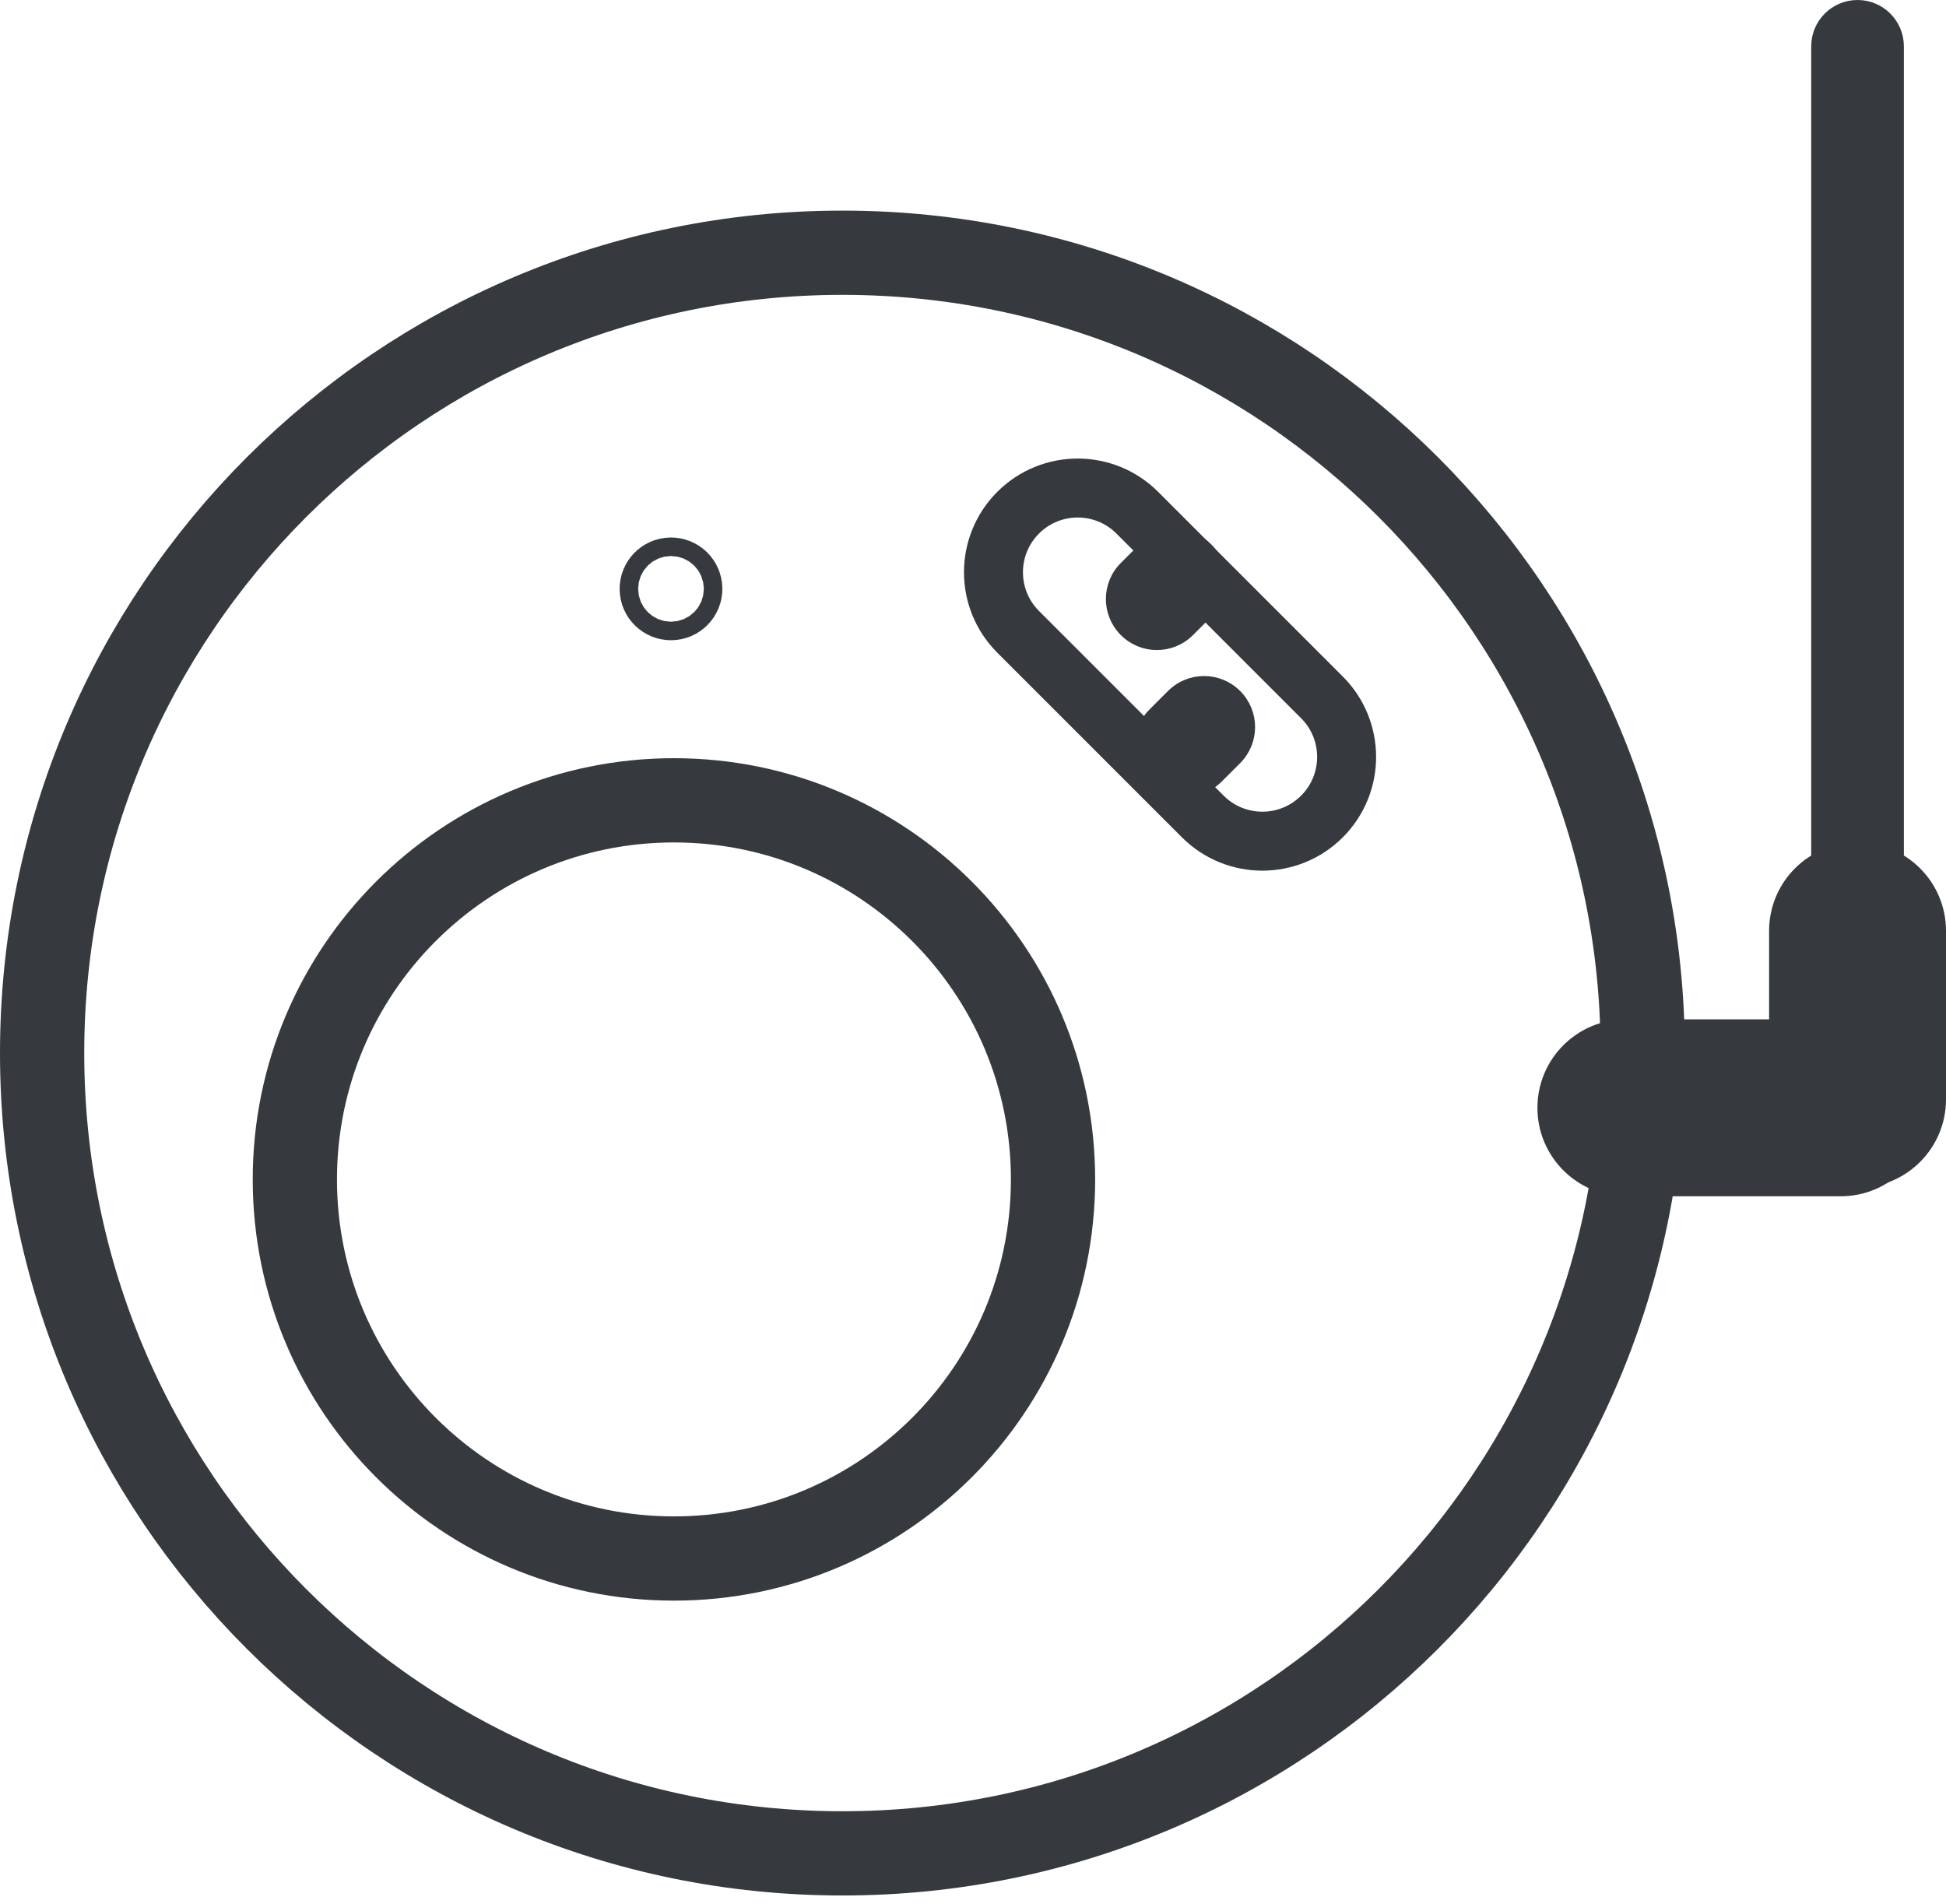
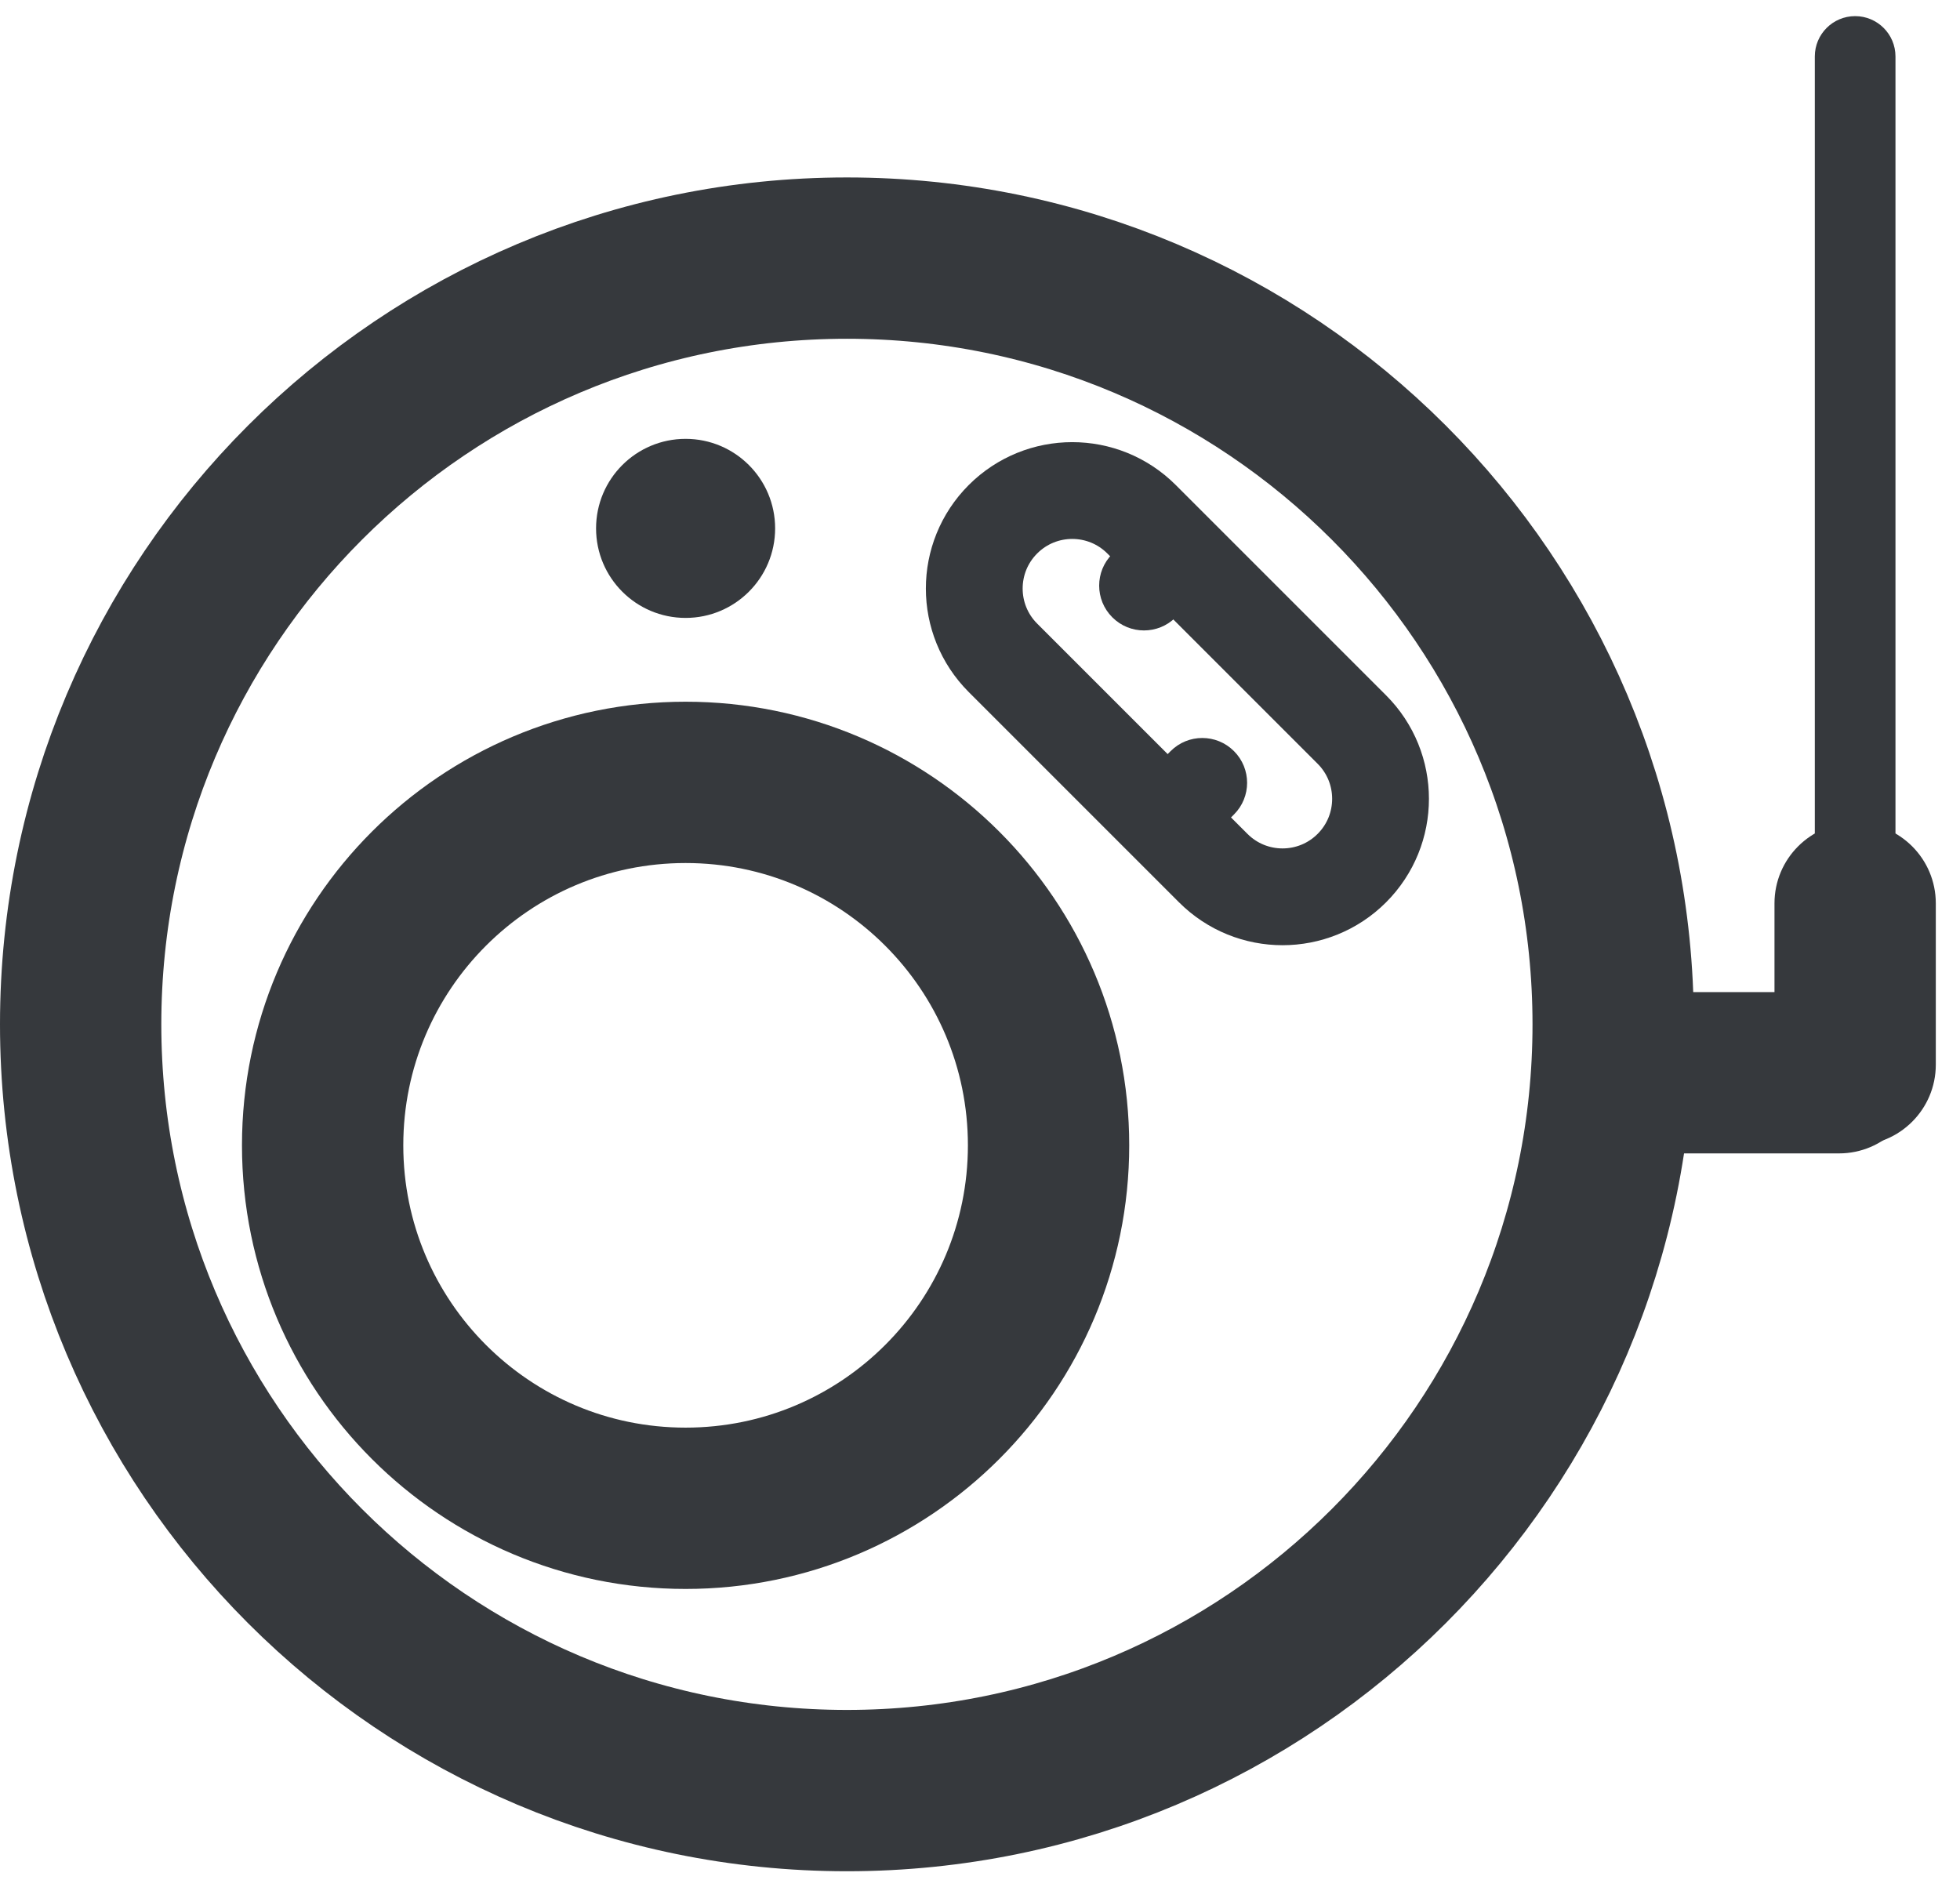
- <svg xmlns="http://www.w3.org/2000/svg" style="background: transparent; background-color: transparent; color-scheme: light dark;" version="1.1" width="231px" height="226px" viewBox="0 0 231 226" content="&lt;mxfile host=&quot;app.diagrams.net&quot; agent=&quot;Mozilla/5.0 (Macintosh; Intel Mac OS X 10_15_7) AppleWebKit/537.36 (KHTML, like Gecko) Chrome/143.0.0.0 Safari/537.36&quot; version=&quot;29.3.4&quot; scale=&quot;1&quot; border=&quot;0&quot;&gt;&#10;  &lt;diagram name=&quot;Page-1&quot; id=&quot;9u5OM-5wlMHFCvD5Mb43&quot;&gt;&#10;    &lt;mxGraphModel dx=&quot;1220&quot; dy=&quot;835&quot; grid=&quot;1&quot; gridSize=&quot;10&quot; guides=&quot;1&quot; tooltips=&quot;1&quot; connect=&quot;1&quot; arrows=&quot;1&quot; fold=&quot;1&quot; page=&quot;1&quot; pageScale=&quot;1&quot; pageWidth=&quot;850&quot; pageHeight=&quot;1100&quot; math=&quot;0&quot; shadow=&quot;0&quot;&gt;&#10;      &lt;root&gt;&#10;        &lt;mxCell id=&quot;0&quot; /&gt;&#10;        &lt;mxCell id=&quot;1&quot; parent=&quot;0&quot; /&gt;&#10;        &lt;mxCell id=&quot;khKcFuP5MGB4bsLLAKV0-2&quot; parent=&quot;1&quot; style=&quot;rounded=1;whiteSpace=wrap;html=1;arcSize=50;fillColor=#36393D;rotation=90;container=0;strokeColor=#36393D;movable=1;resizable=1;rotatable=1;deletable=1;editable=1;locked=0;connectable=1;&quot; value=&quot;&quot; vertex=&quot;1&quot;&gt;&#10;          &lt;mxGeometry height=&quot;45.5&quot; width=&quot;20&quot; x=&quot;295.25&quot; y=&quot;152.25&quot; as=&quot;geometry&quot; /&gt;&#10;        &lt;/mxCell&gt;&#10;        &lt;mxCell id=&quot;khKcFuP5MGB4bsLLAKV0-3&quot; parent=&quot;1&quot; style=&quot;ellipse;whiteSpace=wrap;html=1;aspect=fixed;strokeWidth=10;container=0;strokeColor=#36393D;fillColor=none;movable=1;resizable=1;rotatable=1;deletable=1;editable=1;locked=0;connectable=1;&quot; value=&quot;&quot; vertex=&quot;1&quot;&gt;&#10;          &lt;mxGeometry height=&quot;190&quot; width=&quot;190&quot; x=&quot;105&quot; y=&quot;74&quot; as=&quot;geometry&quot; /&gt;&#10;        &lt;/mxCell&gt;&#10;        &lt;mxCell id=&quot;khKcFuP5MGB4bsLLAKV0-12&quot; parent=&quot;1&quot; style=&quot;rounded=1;whiteSpace=wrap;html=1;arcSize=50;fillColor=#36393D;container=0;strokeColor=#36393D;movable=1;resizable=1;rotatable=1;deletable=1;editable=1;locked=0;connectable=1;&quot; value=&quot;&quot; vertex=&quot;1&quot;&gt;&#10;          &lt;mxGeometry height=&quot;140&quot; width=&quot;10&quot; x=&quot;315&quot; y=&quot;44&quot; as=&quot;geometry&quot; /&gt;&#10;        &lt;/mxCell&gt;&#10;        &lt;mxCell id=&quot;khKcFuP5MGB4bsLLAKV0-13&quot; parent=&quot;1&quot; style=&quot;rounded=1;whiteSpace=wrap;html=1;arcSize=50;fillColor=#36393D;container=0;strokeColor=#36393D;movable=1;resizable=1;rotatable=1;deletable=1;editable=1;locked=0;connectable=1;&quot; value=&quot;&quot; vertex=&quot;1&quot;&gt;&#10;          &lt;mxGeometry height=&quot;40&quot; width=&quot;20&quot; x=&quot;310&quot; y=&quot;144&quot; as=&quot;geometry&quot; /&gt;&#10;        &lt;/mxCell&gt;&#10;        &lt;mxCell id=&quot;khKcFuP5MGB4bsLLAKV0-24&quot; parent=&quot;1&quot; style=&quot;ellipse;whiteSpace=wrap;html=1;aspect=fixed;strokeWidth=10;container=0;strokeColor=#36393D;fillColor=none;movable=1;resizable=1;rotatable=1;deletable=1;editable=1;locked=0;connectable=1;&quot; value=&quot;&quot; vertex=&quot;1&quot;&gt;&#10;          &lt;mxGeometry height=&quot;90&quot; width=&quot;90&quot; x=&quot;135&quot; y=&quot;139&quot; as=&quot;geometry&quot; /&gt;&#10;        &lt;/mxCell&gt;&#10;        &lt;mxCell id=&quot;khKcFuP5MGB4bsLLAKV0-25&quot; parent=&quot;1&quot; style=&quot;rounded=1;whiteSpace=wrap;html=1;arcSize=50;fillColor=none;container=0;strokeColor=#36393D;movable=1;resizable=1;rotatable=1;deletable=1;editable=1;locked=0;connectable=1;strokeWidth=7;rotation=-45;&quot; value=&quot;&quot; vertex=&quot;1&quot;&gt;&#10;          &lt;mxGeometry height=&quot;51&quot; width=&quot;20&quot; x=&quot;228.89&quot; y=&quot;97.39&quot; as=&quot;geometry&quot; /&gt;&#10;        &lt;/mxCell&gt;&#10;        &lt;mxCell id=&quot;khKcFuP5MGB4bsLLAKV0-26&quot; parent=&quot;1&quot; style=&quot;rounded=1;whiteSpace=wrap;html=1;arcSize=50;fillColor=#36393D;container=0;strokeColor=#36393D;movable=1;resizable=1;rotatable=1;deletable=1;editable=1;locked=0;connectable=1;rotation=45;&quot; value=&quot;&quot; vertex=&quot;1&quot;&gt;&#10;          &lt;mxGeometry height=&quot;14.2&quot; width=&quot;11.11&quot; x=&quot;232.37&quot; y=&quot;106.41&quot; as=&quot;geometry&quot; /&gt;&#10;        &lt;/mxCell&gt;&#10;        &lt;mxCell id=&quot;khKcFuP5MGB4bsLLAKV0-27&quot; parent=&quot;1&quot; style=&quot;rounded=1;whiteSpace=wrap;html=1;arcSize=50;fillColor=#36393D;container=0;strokeColor=#36393D;movable=1;resizable=1;rotatable=1;deletable=1;editable=1;locked=0;connectable=1;rotation=45;&quot; value=&quot;&quot; vertex=&quot;1&quot;&gt;&#10;          &lt;mxGeometry height=&quot;14.2&quot; width=&quot;11.11&quot; x=&quot;235.783&quot; y=&quot;123.798&quot; as=&quot;geometry&quot; /&gt;&#10;        &lt;/mxCell&gt;&#10;        &lt;mxCell id=&quot;khKcFuP5MGB4bsLLAKV0-28&quot; parent=&quot;1&quot; style=&quot;ellipse;whiteSpace=wrap;html=1;aspect=fixed;strokeWidth=10;container=0;strokeColor=#36393D;fillColor=none;movable=1;resizable=1;rotatable=1;deletable=1;editable=1;locked=0;connectable=1;&quot; value=&quot;&quot; vertex=&quot;1&quot;&gt;&#10;          &lt;mxGeometry height=&quot;2.2&quot; width=&quot;2.2&quot; x=&quot;178.55&quot; y=&quot;112.8&quot; as=&quot;geometry&quot; /&gt;&#10;        &lt;/mxCell&gt;&#10;      &lt;/root&gt;&#10;    &lt;/mxGraphModel&gt;&#10;  &lt;/diagram&gt;&#10;&lt;/mxfile&gt;&#10;">
-   <defs />
-   <g>
-     <g data-cell-id="0">
-       <g data-cell-id="1">
-         <g data-cell-id="khKcFuP5MGB4bsLLAKV0-2">
-           <g transform="translate(0.5,0.5)">
-             <rect x="195.25" y="108.25" width="20" height="45.5" rx="10" ry="10" fill="#36393d" stroke="#36393d" transform="rotate(90,205.25,131)" pointer-events="all" style="fill: light-dark(rgb(54, 57, 61), rgb(186, 189, 192)); stroke: light-dark(rgb(54, 57, 61), rgb(186, 189, 192));" />
-           </g>
-         </g>
-         <g data-cell-id="khKcFuP5MGB4bsLLAKV0-3">
-           <g>
-             <ellipse cx="100" cy="125" rx="95" ry="95" fill="none" stroke="#36393d" stroke-width="10" pointer-events="all" style="stroke: light-dark(rgb(54, 57, 61), rgb(186, 189, 192));" />
-           </g>
-         </g>
-         <g data-cell-id="khKcFuP5MGB4bsLLAKV0-12">
-           <g transform="translate(0.5,0.5)">
-             <rect x="215" y="0" width="10" height="140" rx="5" ry="5" fill="#36393d" stroke="#36393d" pointer-events="all" style="fill: light-dark(rgb(54, 57, 61), rgb(186, 189, 192)); stroke: light-dark(rgb(54, 57, 61), rgb(186, 189, 192));" />
-           </g>
-         </g>
-         <g data-cell-id="khKcFuP5MGB4bsLLAKV0-13">
-           <g transform="translate(0.5,0.5)">
-             <rect x="210" y="100" width="20" height="40" rx="10" ry="10" fill="#36393d" stroke="#36393d" pointer-events="all" style="fill: light-dark(rgb(54, 57, 61), rgb(186, 189, 192)); stroke: light-dark(rgb(54, 57, 61), rgb(186, 189, 192));" />
-           </g>
-         </g>
-         <g data-cell-id="khKcFuP5MGB4bsLLAKV0-24">
-           <g>
-             <ellipse cx="80" cy="140" rx="45" ry="45" fill="none" stroke="#36393d" stroke-width="10" pointer-events="all" style="stroke: light-dark(rgb(54, 57, 61), rgb(186, 189, 192));" />
-           </g>
-         </g>
-         <g data-cell-id="khKcFuP5MGB4bsLLAKV0-25">
-           <g>
-             <rect x="128.89" y="53.39" width="20" height="51" rx="10" ry="10" fill="none" stroke="#36393d" stroke-width="7" transform="rotate(-45,138.89,78.89)" pointer-events="all" style="stroke: light-dark(rgb(54, 57, 61), rgb(186, 189, 192));" />
-           </g>
-         </g>
-         <g data-cell-id="khKcFuP5MGB4bsLLAKV0-26">
-           <g transform="translate(0.5,0.5)">
-             <rect x="132.37" y="62.41" width="11.11" height="14.2" rx="5.55" ry="5.55" fill="#36393d" stroke="#36393d" transform="rotate(45,137.92,69.51)" pointer-events="all" style="fill: light-dark(rgb(54, 57, 61), rgb(186, 189, 192)); stroke: light-dark(rgb(54, 57, 61), rgb(186, 189, 192));" />
-           </g>
-         </g>
-         <g data-cell-id="khKcFuP5MGB4bsLLAKV0-27">
-           <g transform="translate(0.5,0.5)">
-             <rect x="135.78" y="79.8" width="11.11" height="14.2" rx="5.55" ry="5.55" fill="#36393d" stroke="#36393d" transform="rotate(45,141.34,86.9)" pointer-events="all" style="fill: light-dark(rgb(54, 57, 61), rgb(186, 189, 192)); stroke: light-dark(rgb(54, 57, 61), rgb(186, 189, 192));" />
-           </g>
-         </g>
-         <g data-cell-id="khKcFuP5MGB4bsLLAKV0-28">
-           <g>
-             <ellipse cx="79.65" cy="69.9" rx="1.1" ry="1.1" fill="none" stroke="#36393d" stroke-width="10" pointer-events="all" style="stroke: light-dark(rgb(54, 57, 61), rgb(186, 189, 192));" />
-           </g>
-         </g>
-       </g>
-     </g>
-   </g>
+ <svg xmlns="http://www.w3.org/2000/svg" width="243" height="233" viewBox="0 0 243 233">
+   <rect x="205.25" y="110.25" width="20" height="45.5" rx="10" ry="10" fill="#36393d" transform="rotate(90,215.25,133)" />
+   <ellipse cx="105" cy="127" rx="95" ry="95" fill="none" stroke="#36393d" stroke-width="20" />
+   <rect x="225" y="2" width="10" height="140" rx="5" ry="5" fill="#36393d" />
+   <rect x="220" y="102" width="20" height="40" rx="10" ry="10" fill="#36393d" />
+   <ellipse cx="85" cy="142" rx="45" ry="45" fill="none" stroke="#36393d" stroke-width="20" />
+   <rect x="133.82" y="55.42" width="24.3" height="61.17" rx="12.15" ry="12.15" fill="none" stroke="#36393d" stroke-width="12" transform="rotate(-45,145.97,86)" />
+   <rect x="137.37" y="64.41" width="11.11" height="14.2" rx="5.55" ry="5.55" fill="#36393d" transform="rotate(45,142.92,71.51)" />
+   <rect x="142.41" y="91.05" width="11.11" height="14.2" rx="5.55" ry="5.55" fill="#36393d" transform="rotate(45,147.97,98.15)" />
+   <ellipse cx="85" cy="65.51" rx="11.1" ry="11.1" fill="#36393d" />
</svg>
